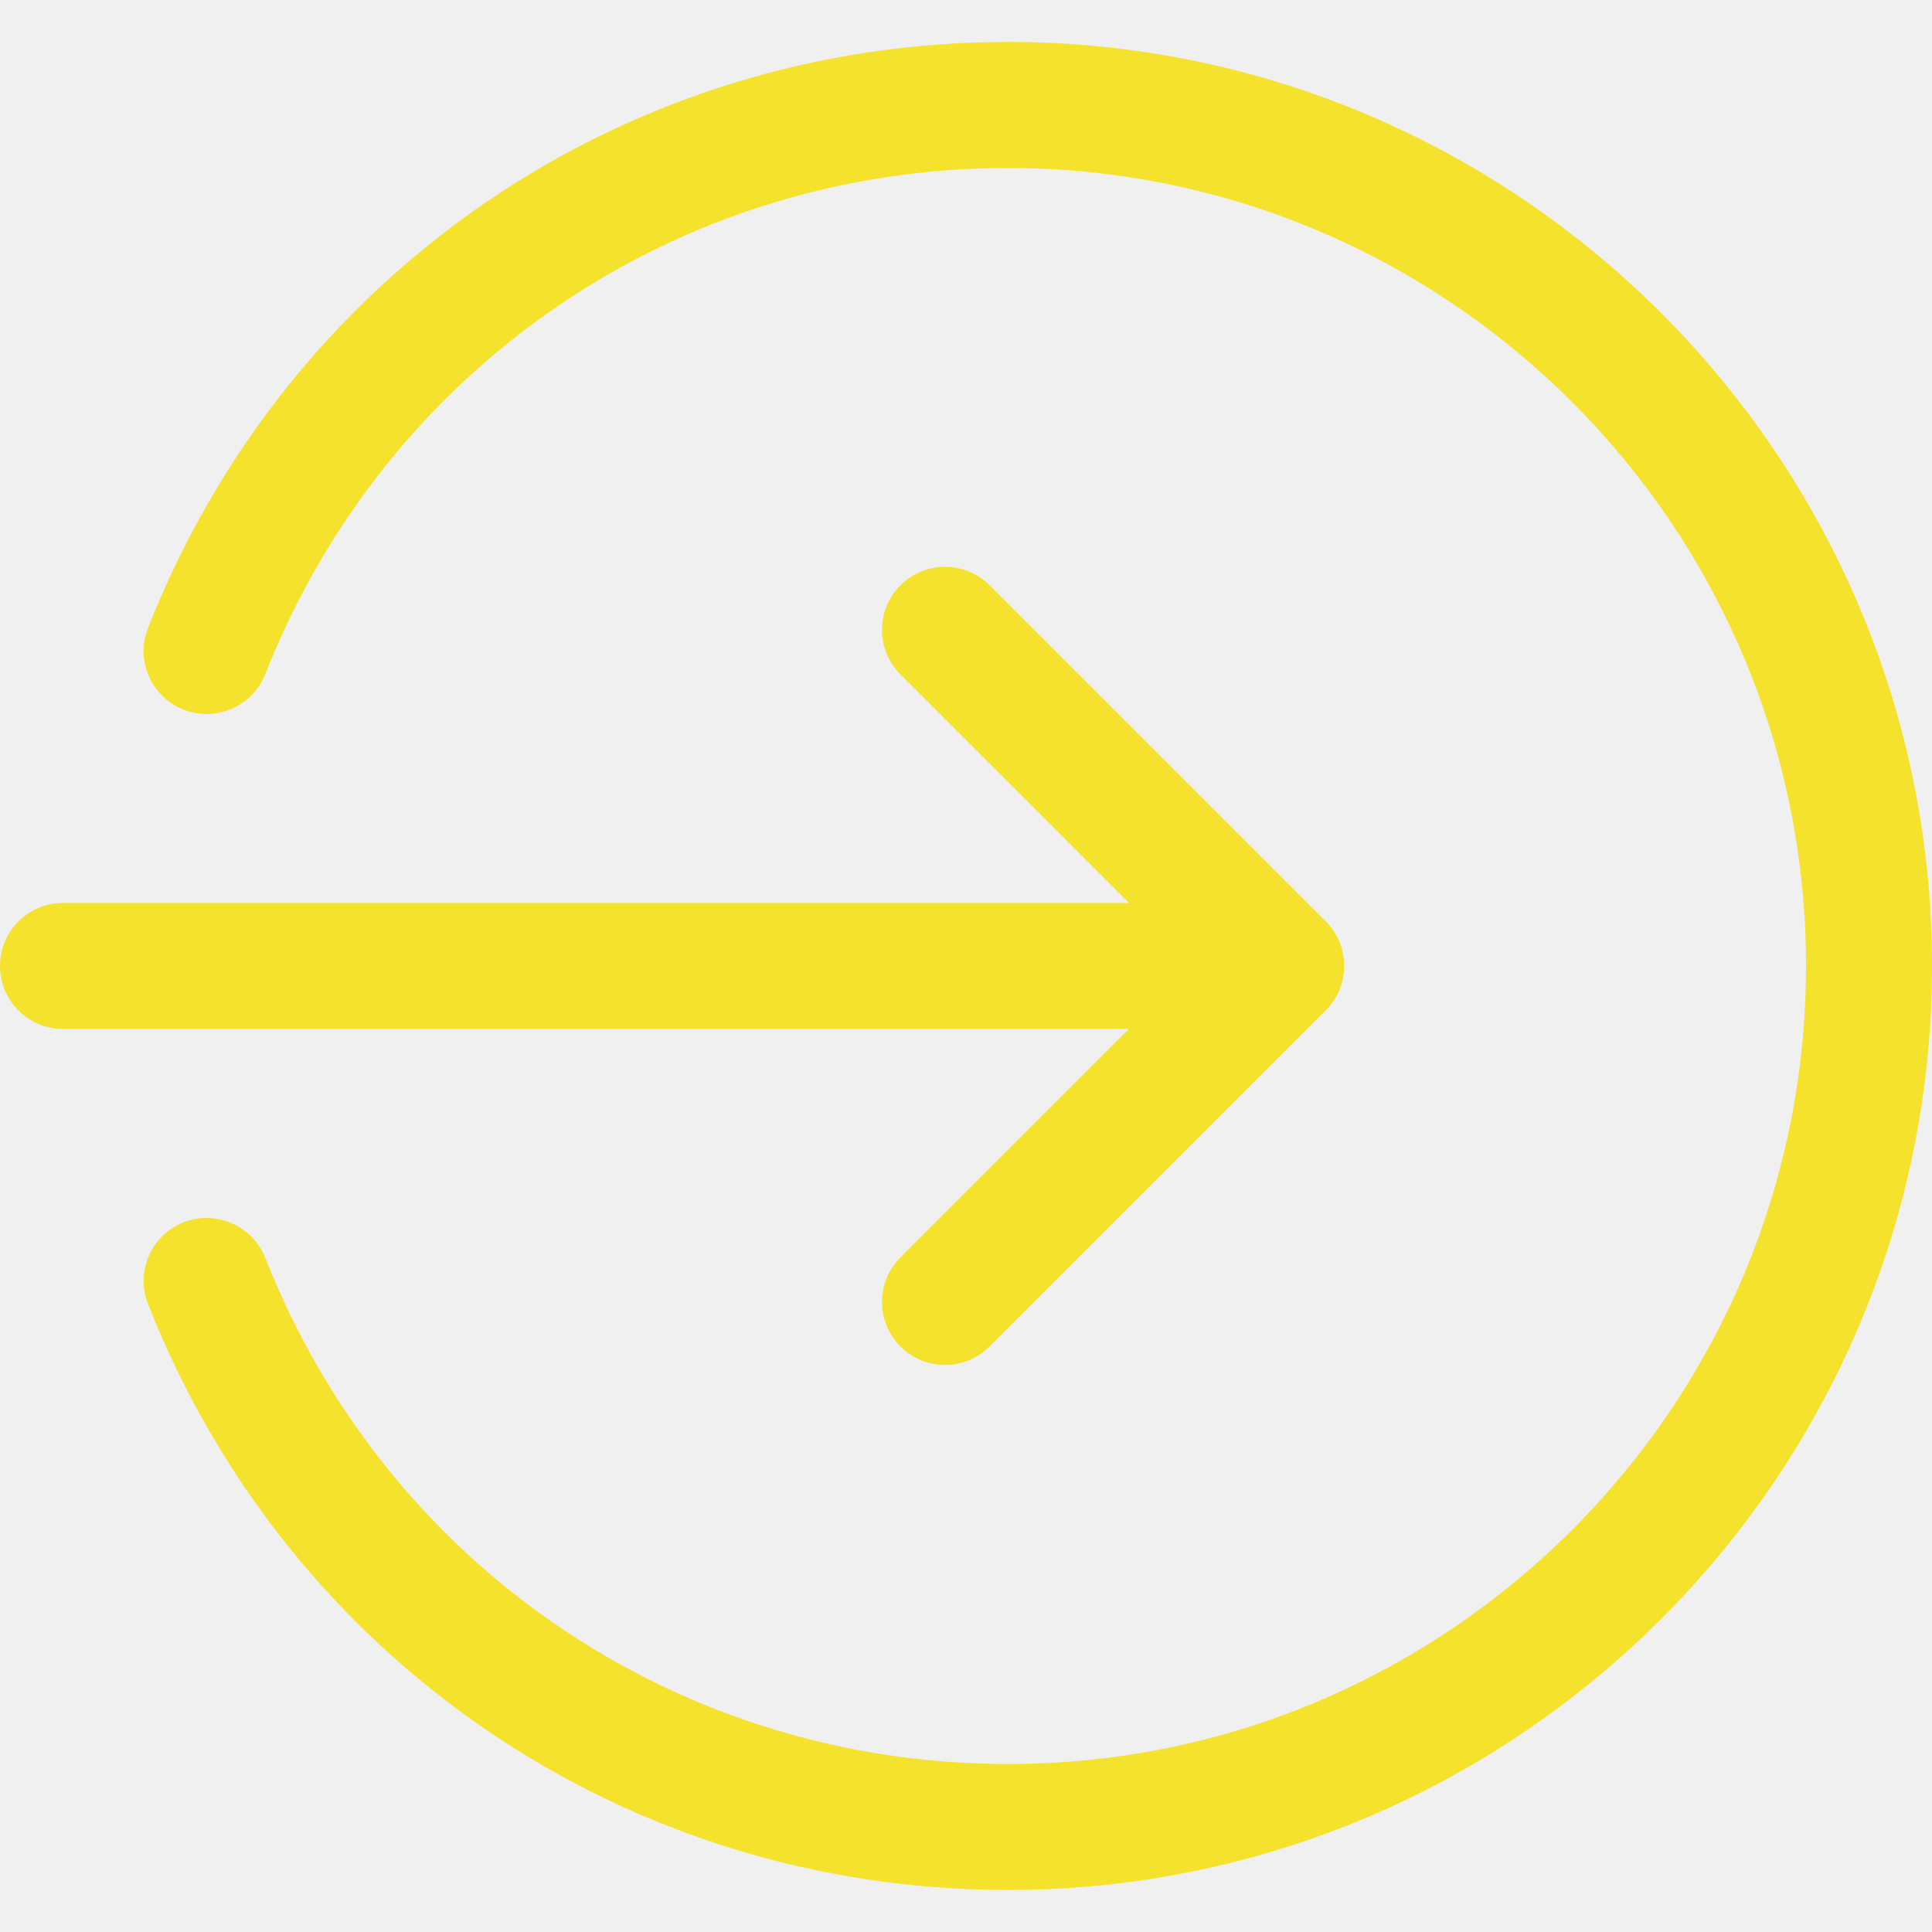
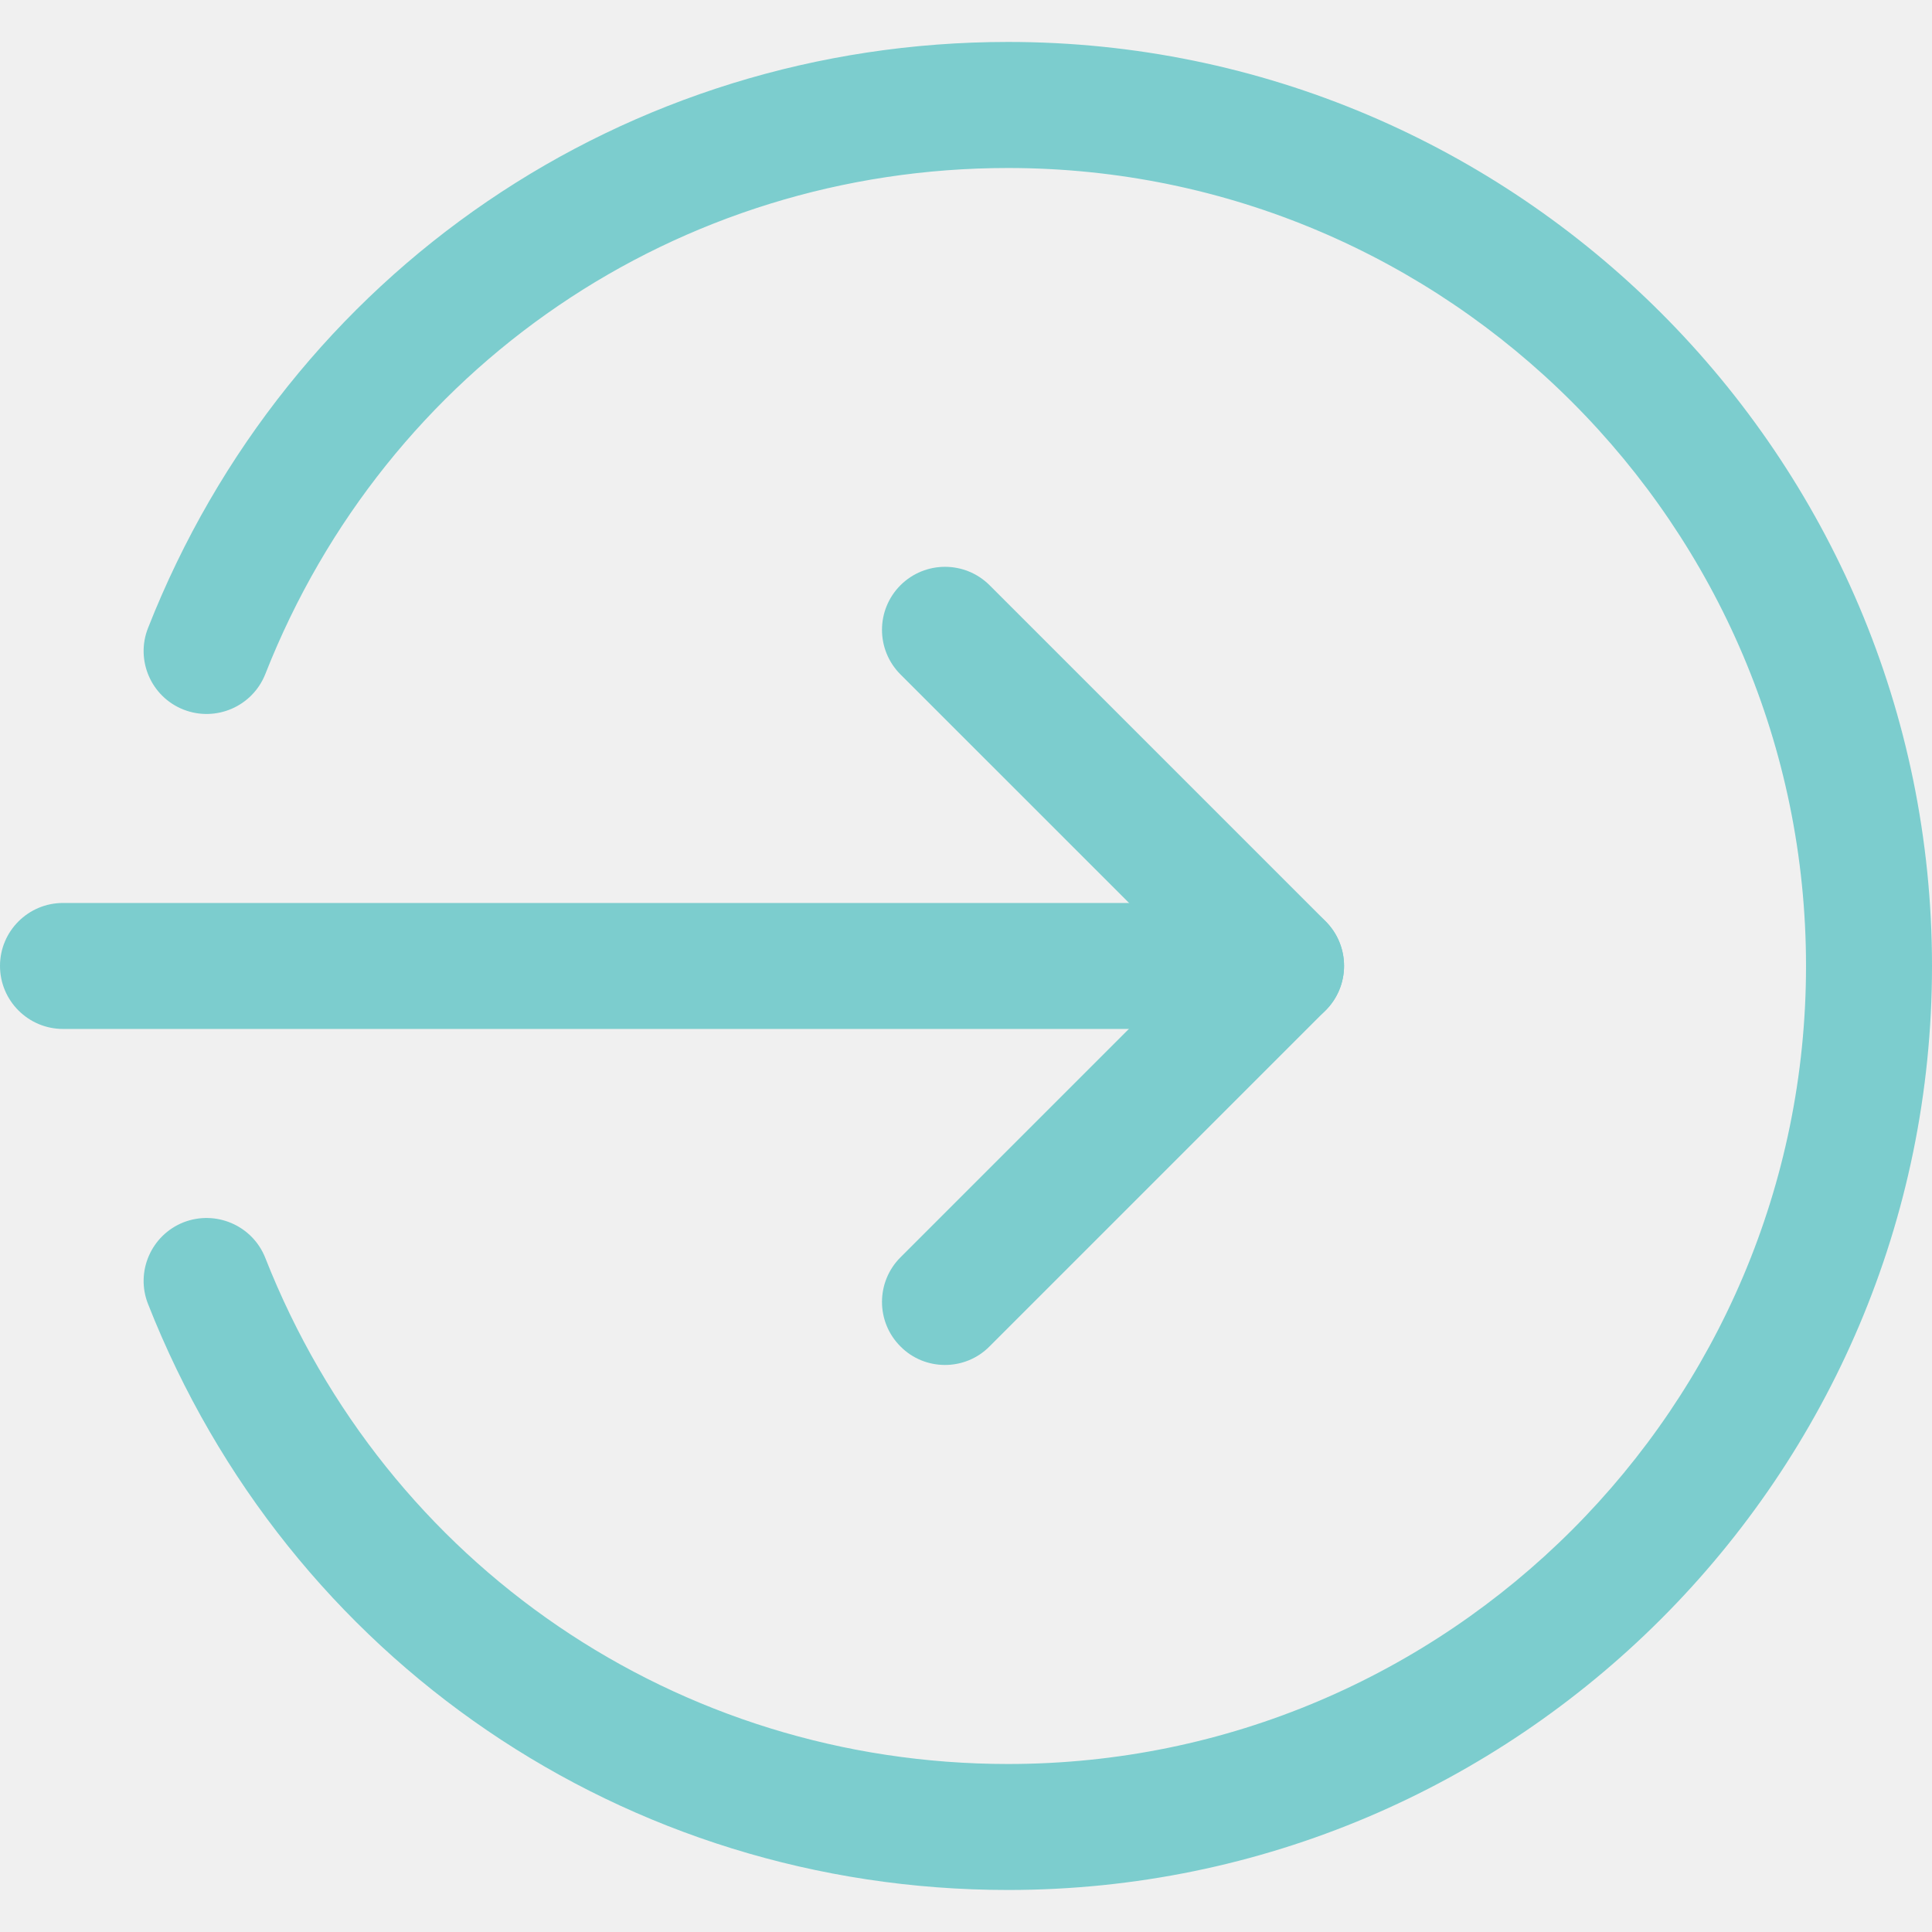
<svg xmlns="http://www.w3.org/2000/svg" width="24" height="24" viewBox="0 0 24 24" fill="none">
  <g clip-path="url(#clip0)">
-     <path d="M15.913 12.782H0.783C0.351 12.782 0 12.431 0 11.999C0 11.567 0.351 11.217 0.783 11.217H15.913C16.345 11.217 16.696 11.567 16.696 11.999C16.696 12.431 16.345 12.782 15.913 12.782Z" fill="#F4E22C" />
-     <path d="M11.739 16.956C11.539 16.956 11.338 16.88 11.186 16.726C10.88 16.421 10.88 15.925 11.186 15.619L14.807 11.998L11.186 8.378C10.88 8.072 10.88 7.576 11.186 7.27C11.492 6.965 11.987 6.965 12.293 7.27L16.467 11.444C16.773 11.75 16.773 12.246 16.467 12.551L12.293 16.725C12.14 16.88 11.939 16.956 11.739 16.956V16.956Z" fill="#F4E22C" />
-     <path d="M12.522 23.478C7.773 23.478 3.58 20.621 1.839 16.199C1.68 15.798 1.878 15.343 2.28 15.184C2.681 15.028 3.137 15.223 3.296 15.627C4.799 19.445 8.421 21.913 12.522 21.913C17.988 21.913 22.435 17.465 22.435 12C22.435 6.534 17.988 2.087 12.522 2.087C8.421 2.087 4.799 4.555 3.296 8.373C3.136 8.777 2.681 8.972 2.28 8.815C1.878 8.657 1.68 8.202 1.839 7.801C3.58 3.378 7.773 0.521 12.522 0.521C18.851 0.521 24 5.671 24 12C24 18.328 18.851 23.478 12.522 23.478V23.478Z" fill="#F4E22C" />
+     <path d="M15.913 12.782H0.783C0.351 12.782 0 12.431 0 11.999C0 11.567 0.351 11.217 0.783 11.217H15.913C16.345 11.217 16.696 11.567 16.696 11.999C16.696 12.431 16.345 12.782 15.913 12.782Z" fill="#7ccdce" />
+     <path d="M11.739 16.956C11.539 16.956 11.338 16.88 11.186 16.726C10.88 16.421 10.88 15.925 11.186 15.619L14.807 11.998L11.186 8.378C10.88 8.072 10.88 7.576 11.186 7.27C11.492 6.965 11.987 6.965 12.293 7.27L16.467 11.444C16.773 11.75 16.773 12.246 16.467 12.551L12.293 16.725C12.14 16.88 11.939 16.956 11.739 16.956V16.956Z" fill="#7ccdce" />
+     <path d="M12.522 23.478C7.773 23.478 3.58 20.621 1.839 16.199C1.68 15.798 1.878 15.343 2.28 15.184C2.681 15.028 3.137 15.223 3.296 15.627C4.799 19.445 8.421 21.913 12.522 21.913C17.988 21.913 22.435 17.465 22.435 12C22.435 6.534 17.988 2.087 12.522 2.087C8.421 2.087 4.799 4.555 3.296 8.373C3.136 8.777 2.681 8.972 2.28 8.815C1.878 8.657 1.68 8.202 1.839 7.801C3.58 3.378 7.773 0.521 12.522 0.521C18.851 0.521 24 5.671 24 12C24 18.328 18.851 23.478 12.522 23.478V23.478Z" fill="#7ccdce" />
  </g>
  <defs>
    <clipPath id="clip0">
      <rect width="24" height="24" fill="white" />
    </clipPath>
  </defs>
</svg>
